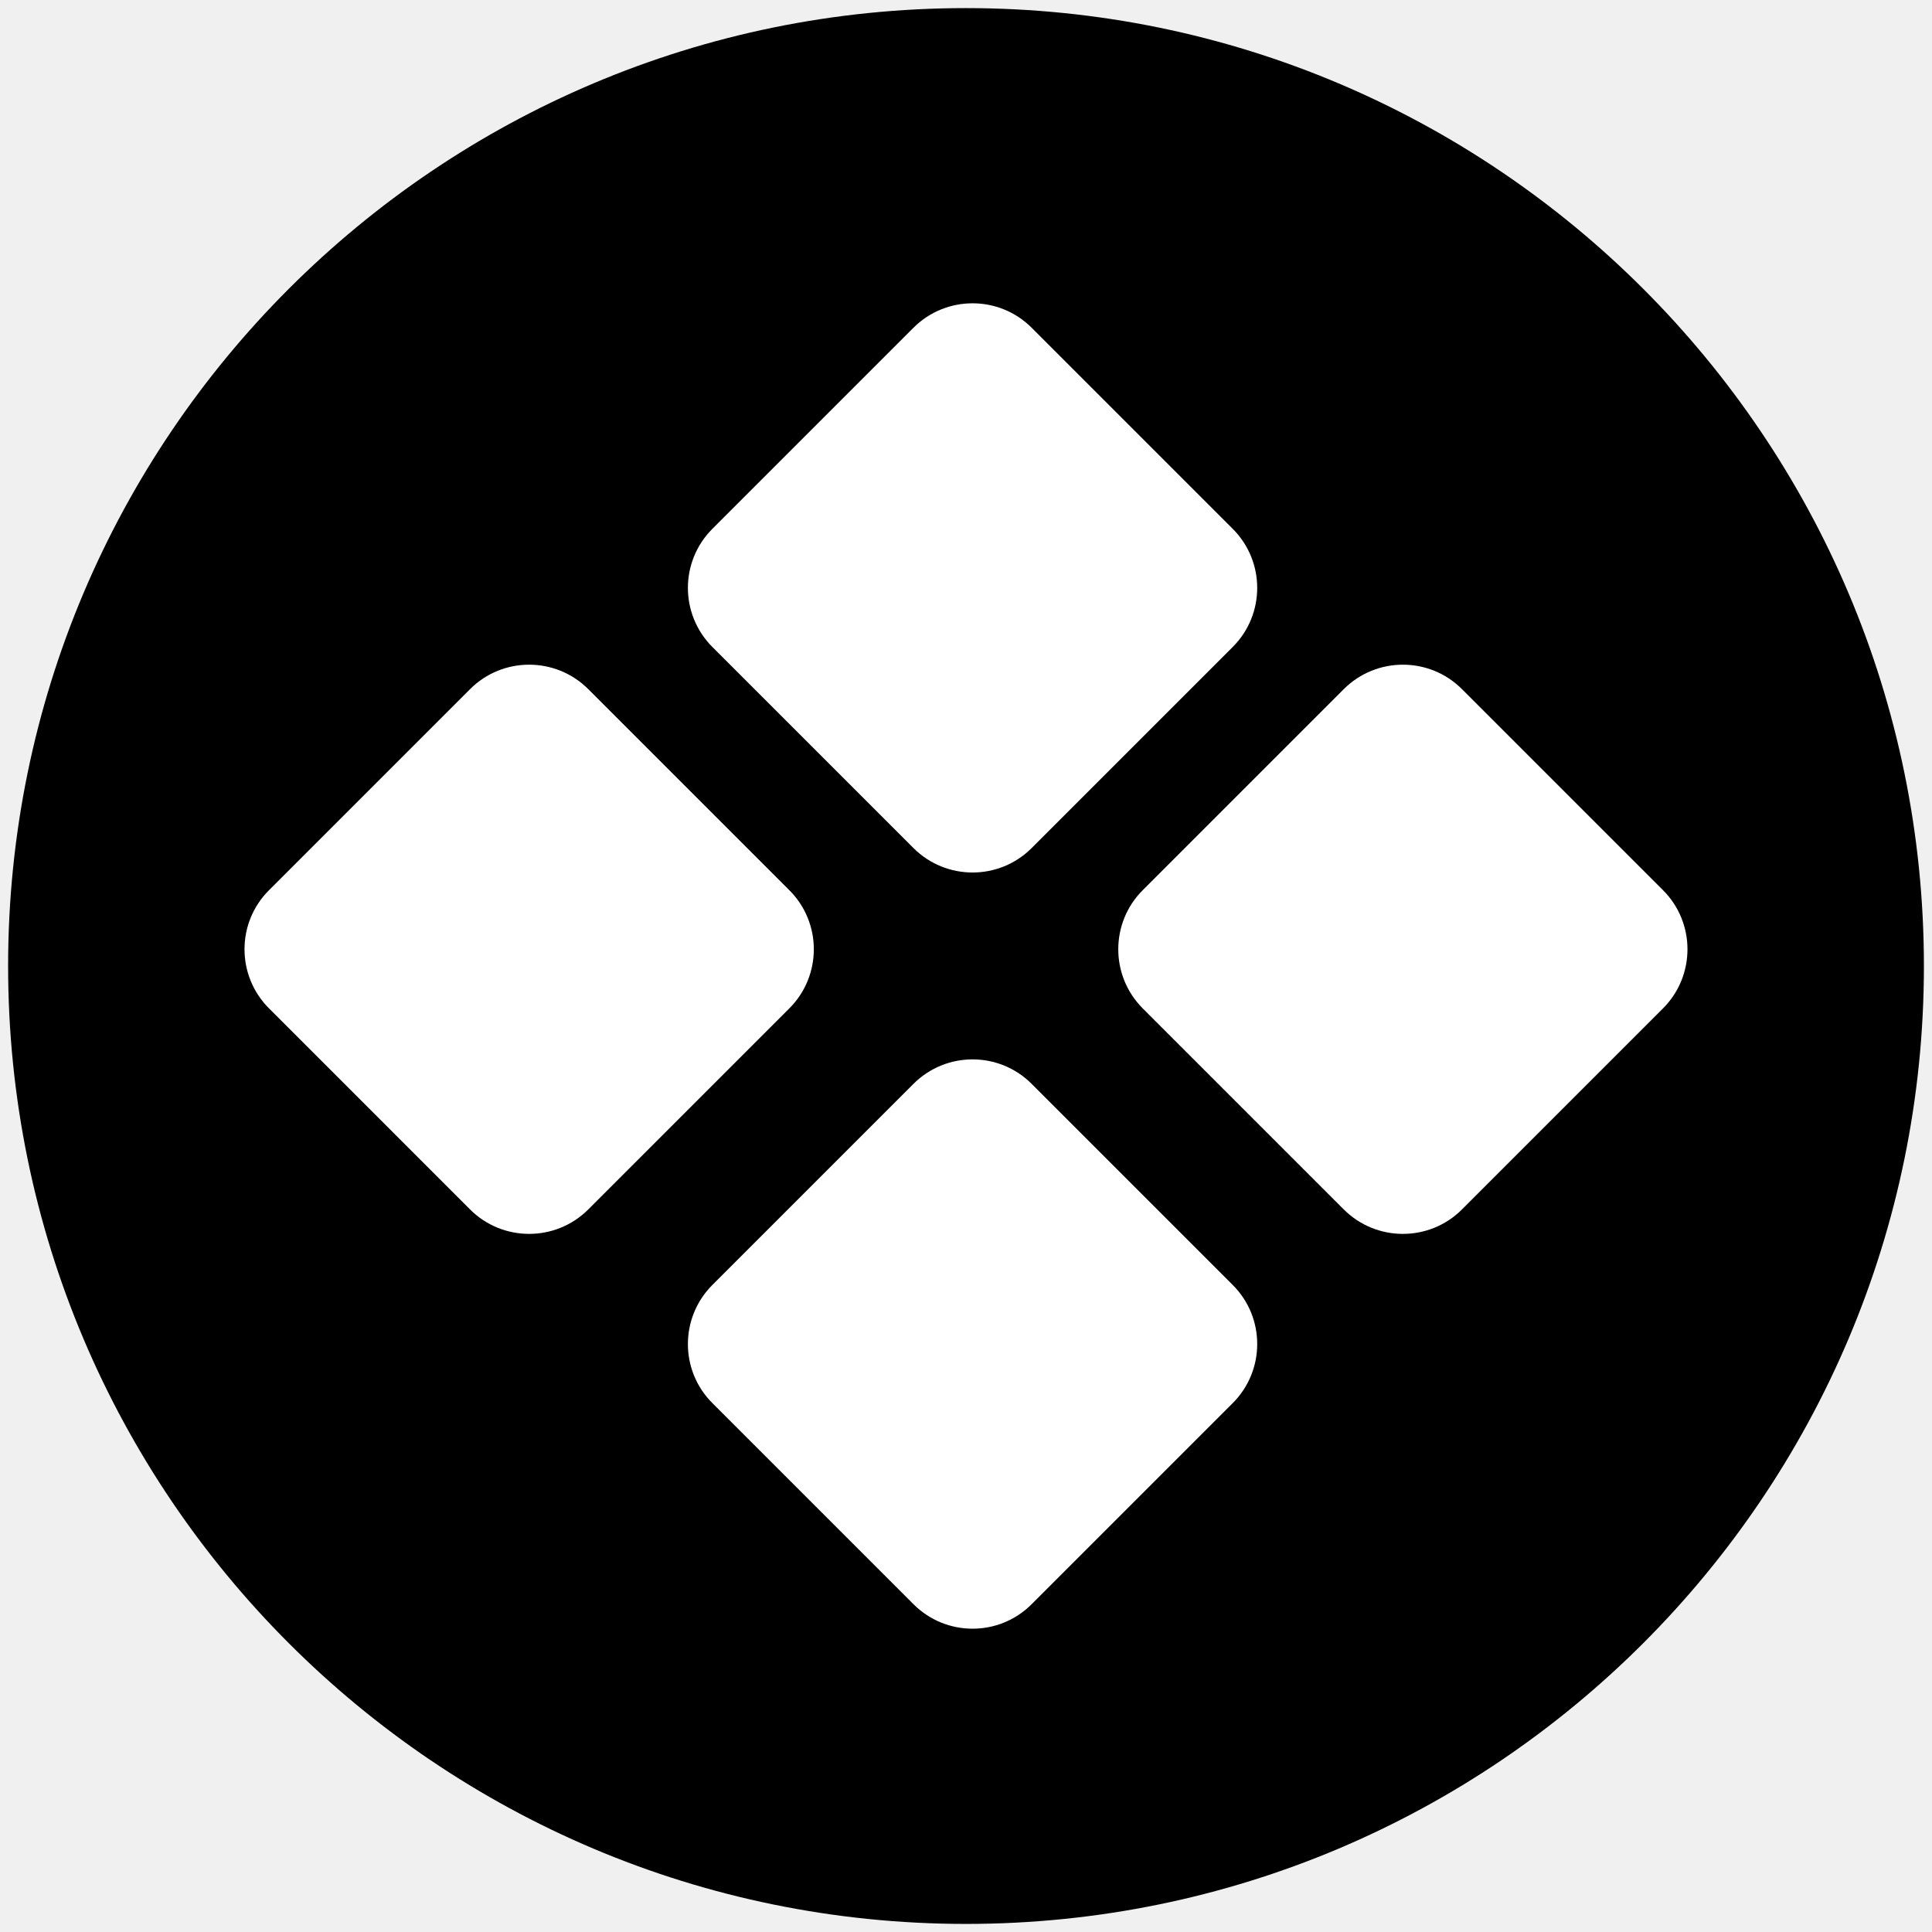
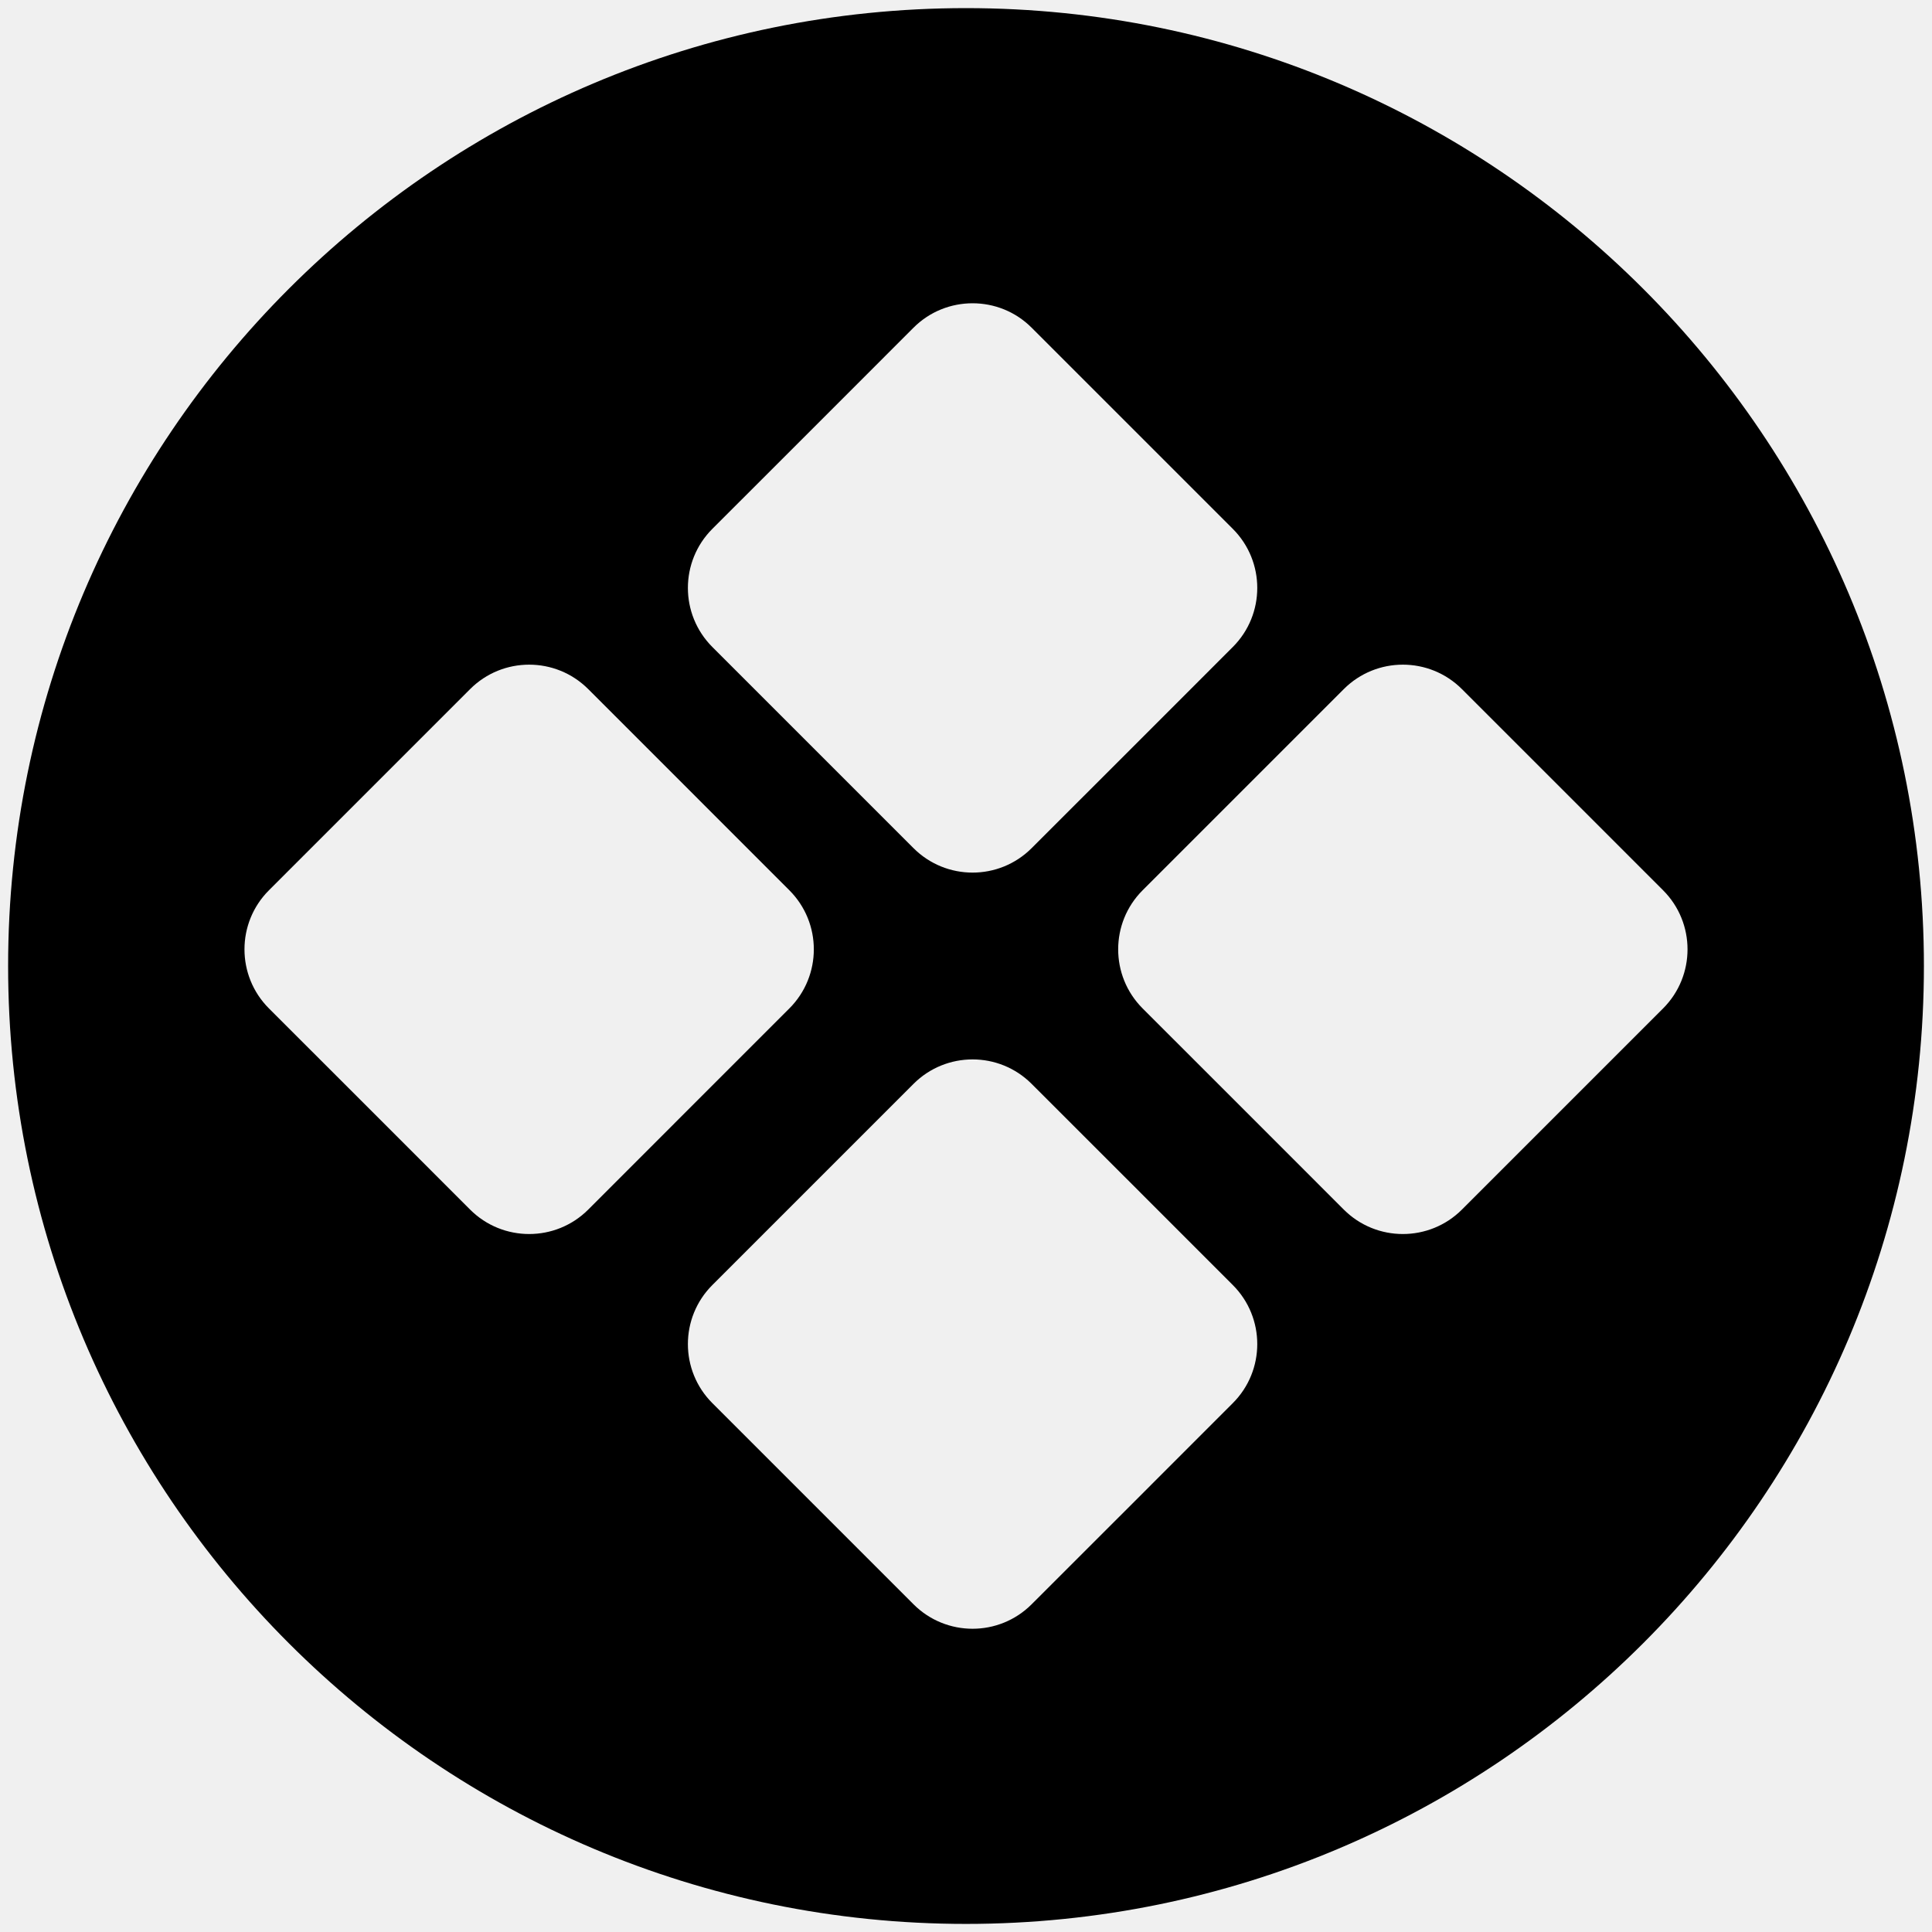
<svg xmlns="http://www.w3.org/2000/svg" width="100" height="100" viewBox="0 0 26.458 26.458" version="1.1" id="svg8">
  <defs id="defs2" />
  <g id="layer1" transform="translate(-190.6124,-192.3846)">
    <g transform="matrix(0.2645833,0,0,0.2645833,153.7808,124.2617)" style="isolation:isolate" id="RDP Icons">
      <g id="Group" />
      <g id="g50">
-         <path d="m 139.626,307.472 c 0,-27.364 22.216,-49.58 49.58,-49.58 27.364,0 49.58,22.216 49.58,49.58 0,27.364 -22.216,49.581 -49.58,49.581 -27.364,0 -49.58,-22.217 -49.58,-49.581 z" id="path48" style="fill:#000000" />
+         <path style="fill:#000000" d="M 50 0.42 C 22.636 0.42 0.42 22.636 0.42 50 C 0.42 77.364 22.636 99.58 50 99.58 C 77.364 99.58 99.58 77.364 99.58 50 C 99.58 22.636 77.364 0.42 50 0.42 z M 50.34 15.697 C 51.447 15.697 52.553 16.117 53.396 16.961 L 58.604 22.168 L 63.809 27.373 C 65.497 29.061 65.497 31.8 63.809 33.488 L 58.604 38.695 L 53.396 43.9 C 51.709 45.587 48.971 45.587 47.283 43.9 L 42.078 38.695 L 36.871 33.488 C 35.183 31.8 35.183 29.061 36.871 27.373 L 42.078 22.168 L 47.283 16.961 C 48.127 16.117 49.233 15.697 50.34 15.697 z M 27.389 34.402 C 28.496 34.402 29.603 34.824 30.447 35.668 L 35.652 40.873 L 40.857 46.08 C 42.545 47.767 42.545 50.507 40.857 52.195 L 35.652 57.4 L 30.447 62.607 C 28.759 64.294 26.019 64.294 24.332 62.607 L 19.127 57.4 L 13.92 52.195 C 12.232 50.507 12.232 47.767 13.92 46.08 L 19.127 40.873 L 24.332 35.668 C 25.176 34.824 26.282 34.402 27.389 34.402 z M 72.611 34.402 C 73.718 34.402 74.824 34.824 75.668 35.668 L 80.875 40.873 L 86.08 46.08 C 87.767 47.767 87.767 50.507 86.08 52.195 L 80.875 57.4 L 75.668 62.607 C 73.981 64.294 71.241 64.294 69.553 62.607 L 64.348 57.4 L 59.141 52.195 C 57.454 50.507 57.454 47.767 59.141 46.08 L 64.348 40.873 L 69.553 35.668 C 70.397 34.824 71.504 34.402 72.611 34.402 z M 50.34 54.834 C 51.447 54.834 52.553 55.256 53.396 56.1 L 58.604 61.305 L 63.809 66.512 C 65.497 68.199 65.497 70.938 63.809 72.625 L 58.604 77.832 L 53.396 83.037 C 51.709 84.725 48.971 84.725 47.283 83.037 L 42.078 77.832 L 36.871 72.625 C 35.183 70.938 35.183 68.199 36.871 66.512 L 42.078 61.305 L 47.283 56.1 C 48.127 55.256 49.233 54.834 50.34 54.834 z " transform="translate(139.206,257.4725)" id="path48" />
      </g>
      <g id="g62">
        <g id="g52" />
        <g id="g54" />
        <g id="g56" />
        <g id="g60">
          <g id="g58" />
        </g>
      </g>
    </g>
-     <g id="g831" transform="translate(0.2011793,-0.3392995)">
-       <path style="isolation:isolate;fill:#ffffff;stroke-width:0.265" id="path71" d="m 198.467,202.161 1.377,1.377 1.377,1.377 c 0.447,0.446 0.447,1.171 0,1.618 l -1.377,1.377 -1.377,1.377 c -0.447,0.446 -1.172,0.446 -1.618,0 l -1.377,-1.377 -1.377,-1.377 c -0.447,-0.447 -0.447,-1.172 0,-1.618 l 1.377,-1.377 1.377,-1.377 c 0.446,-0.446 1.171,-0.446 1.618,0 z" />
-       <path style="isolation:isolate;fill:#ffffff;stroke-width:0.265" id="path73" d="m 204.539,197.212 1.377,1.377 1.377,1.377 c 0.447,0.447 0.447,1.171 0,1.618 l -1.377,1.377 -1.377,1.377 c -0.446,0.446 -1.171,0.446 -1.618,0 l -1.377,-1.377 -1.377,-1.377 c -0.447,-0.447 -0.447,-1.171 0,-1.618 l 1.377,-1.377 1.377,-1.377 c 0.447,-0.446 1.172,-0.446 1.618,0 z" />
-       <path style="isolation:isolate;fill:#ffffff;stroke-width:0.265" id="path75" d="m 210.432,202.161 1.377,1.377 1.377,1.377 c 0.446,0.446 0.446,1.171 0,1.618 l -1.377,1.377 -1.377,1.377 c -0.446,0.446 -1.171,0.446 -1.618,0 l -1.377,-1.377 -1.377,-1.377 c -0.446,-0.447 -0.446,-1.172 0,-1.618 l 1.377,-1.377 1.377,-1.377 c 0.447,-0.446 1.172,-0.446 1.618,0 z" />
-       <path style="isolation:isolate;fill:#ffffff;stroke-width:0.265" id="path77" d="m 204.539,207.567 1.377,1.377 1.377,1.377 c 0.447,0.446 0.447,1.171 0,1.618 l -1.377,1.377 -1.377,1.377 c -0.446,0.447 -1.171,0.447 -1.618,0 l -1.377,-1.377 -1.377,-1.377 c -0.447,-0.446 -0.447,-1.171 0,-1.618 l 1.377,-1.377 1.377,-1.377 c 0.447,-0.447 1.172,-0.447 1.618,0 z" />
-     </g>
+     <g id="g831" transform="translate(0.2011793,-0.3392995)" />
  </g>
</svg>
